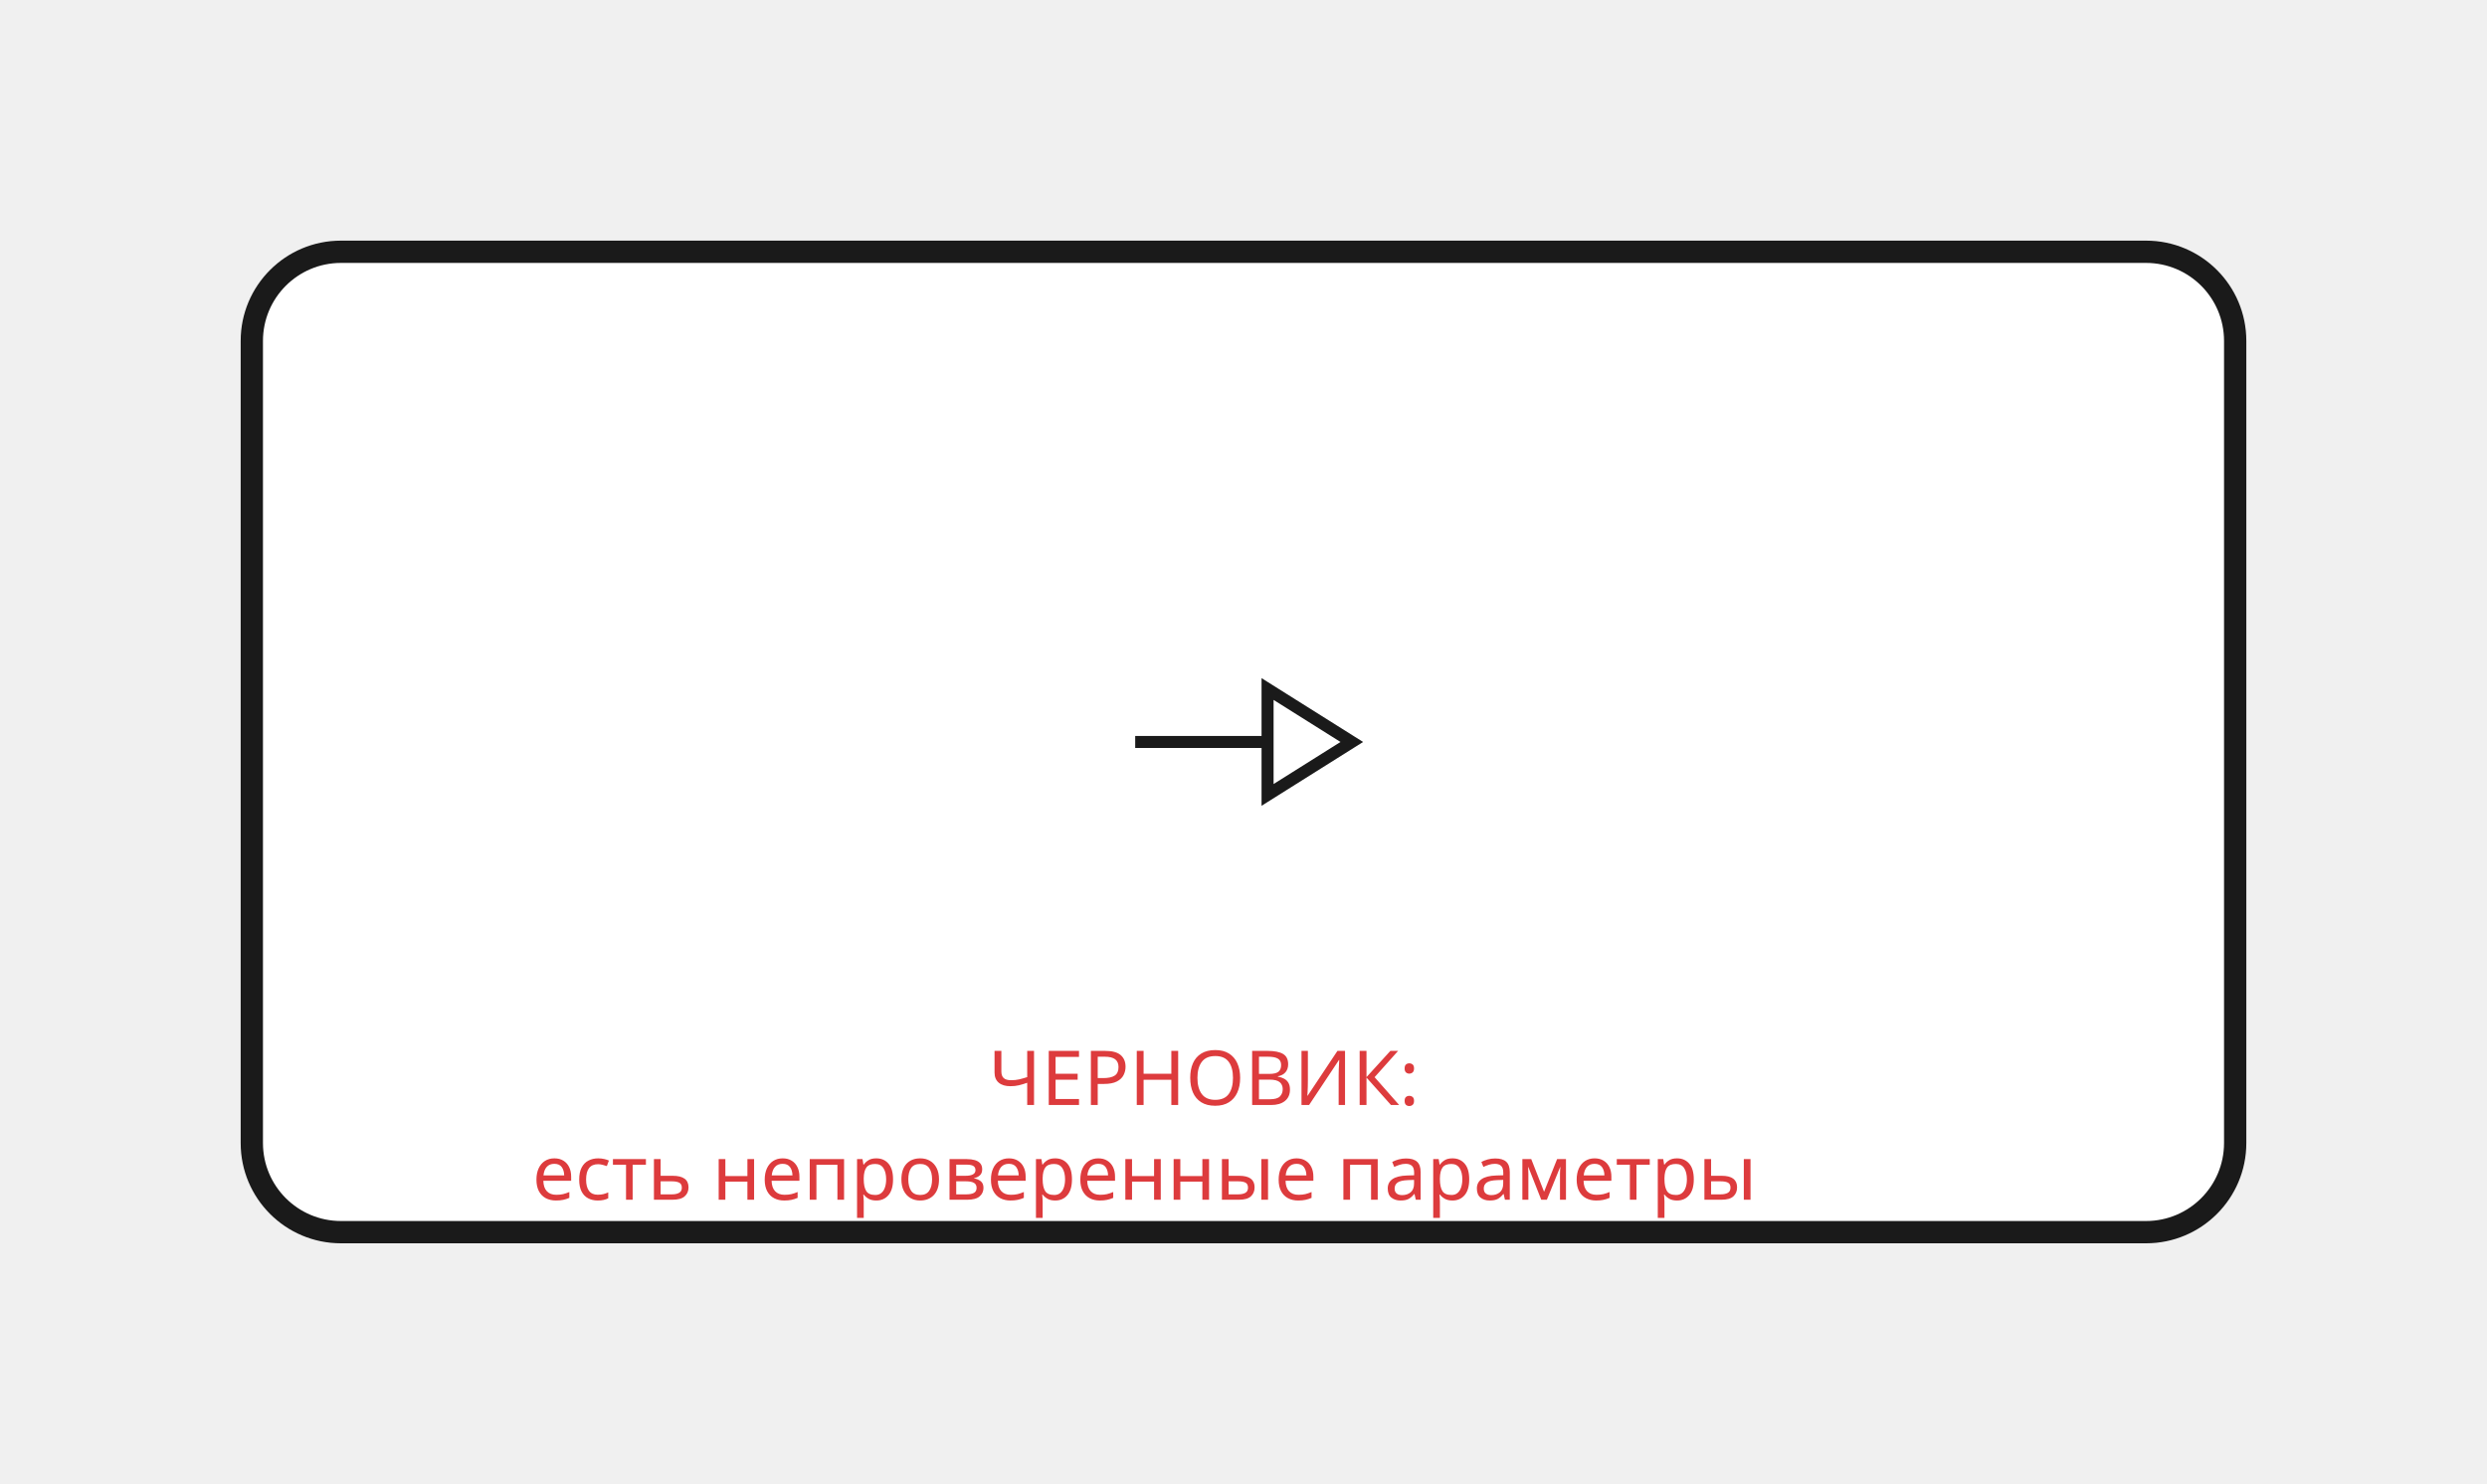
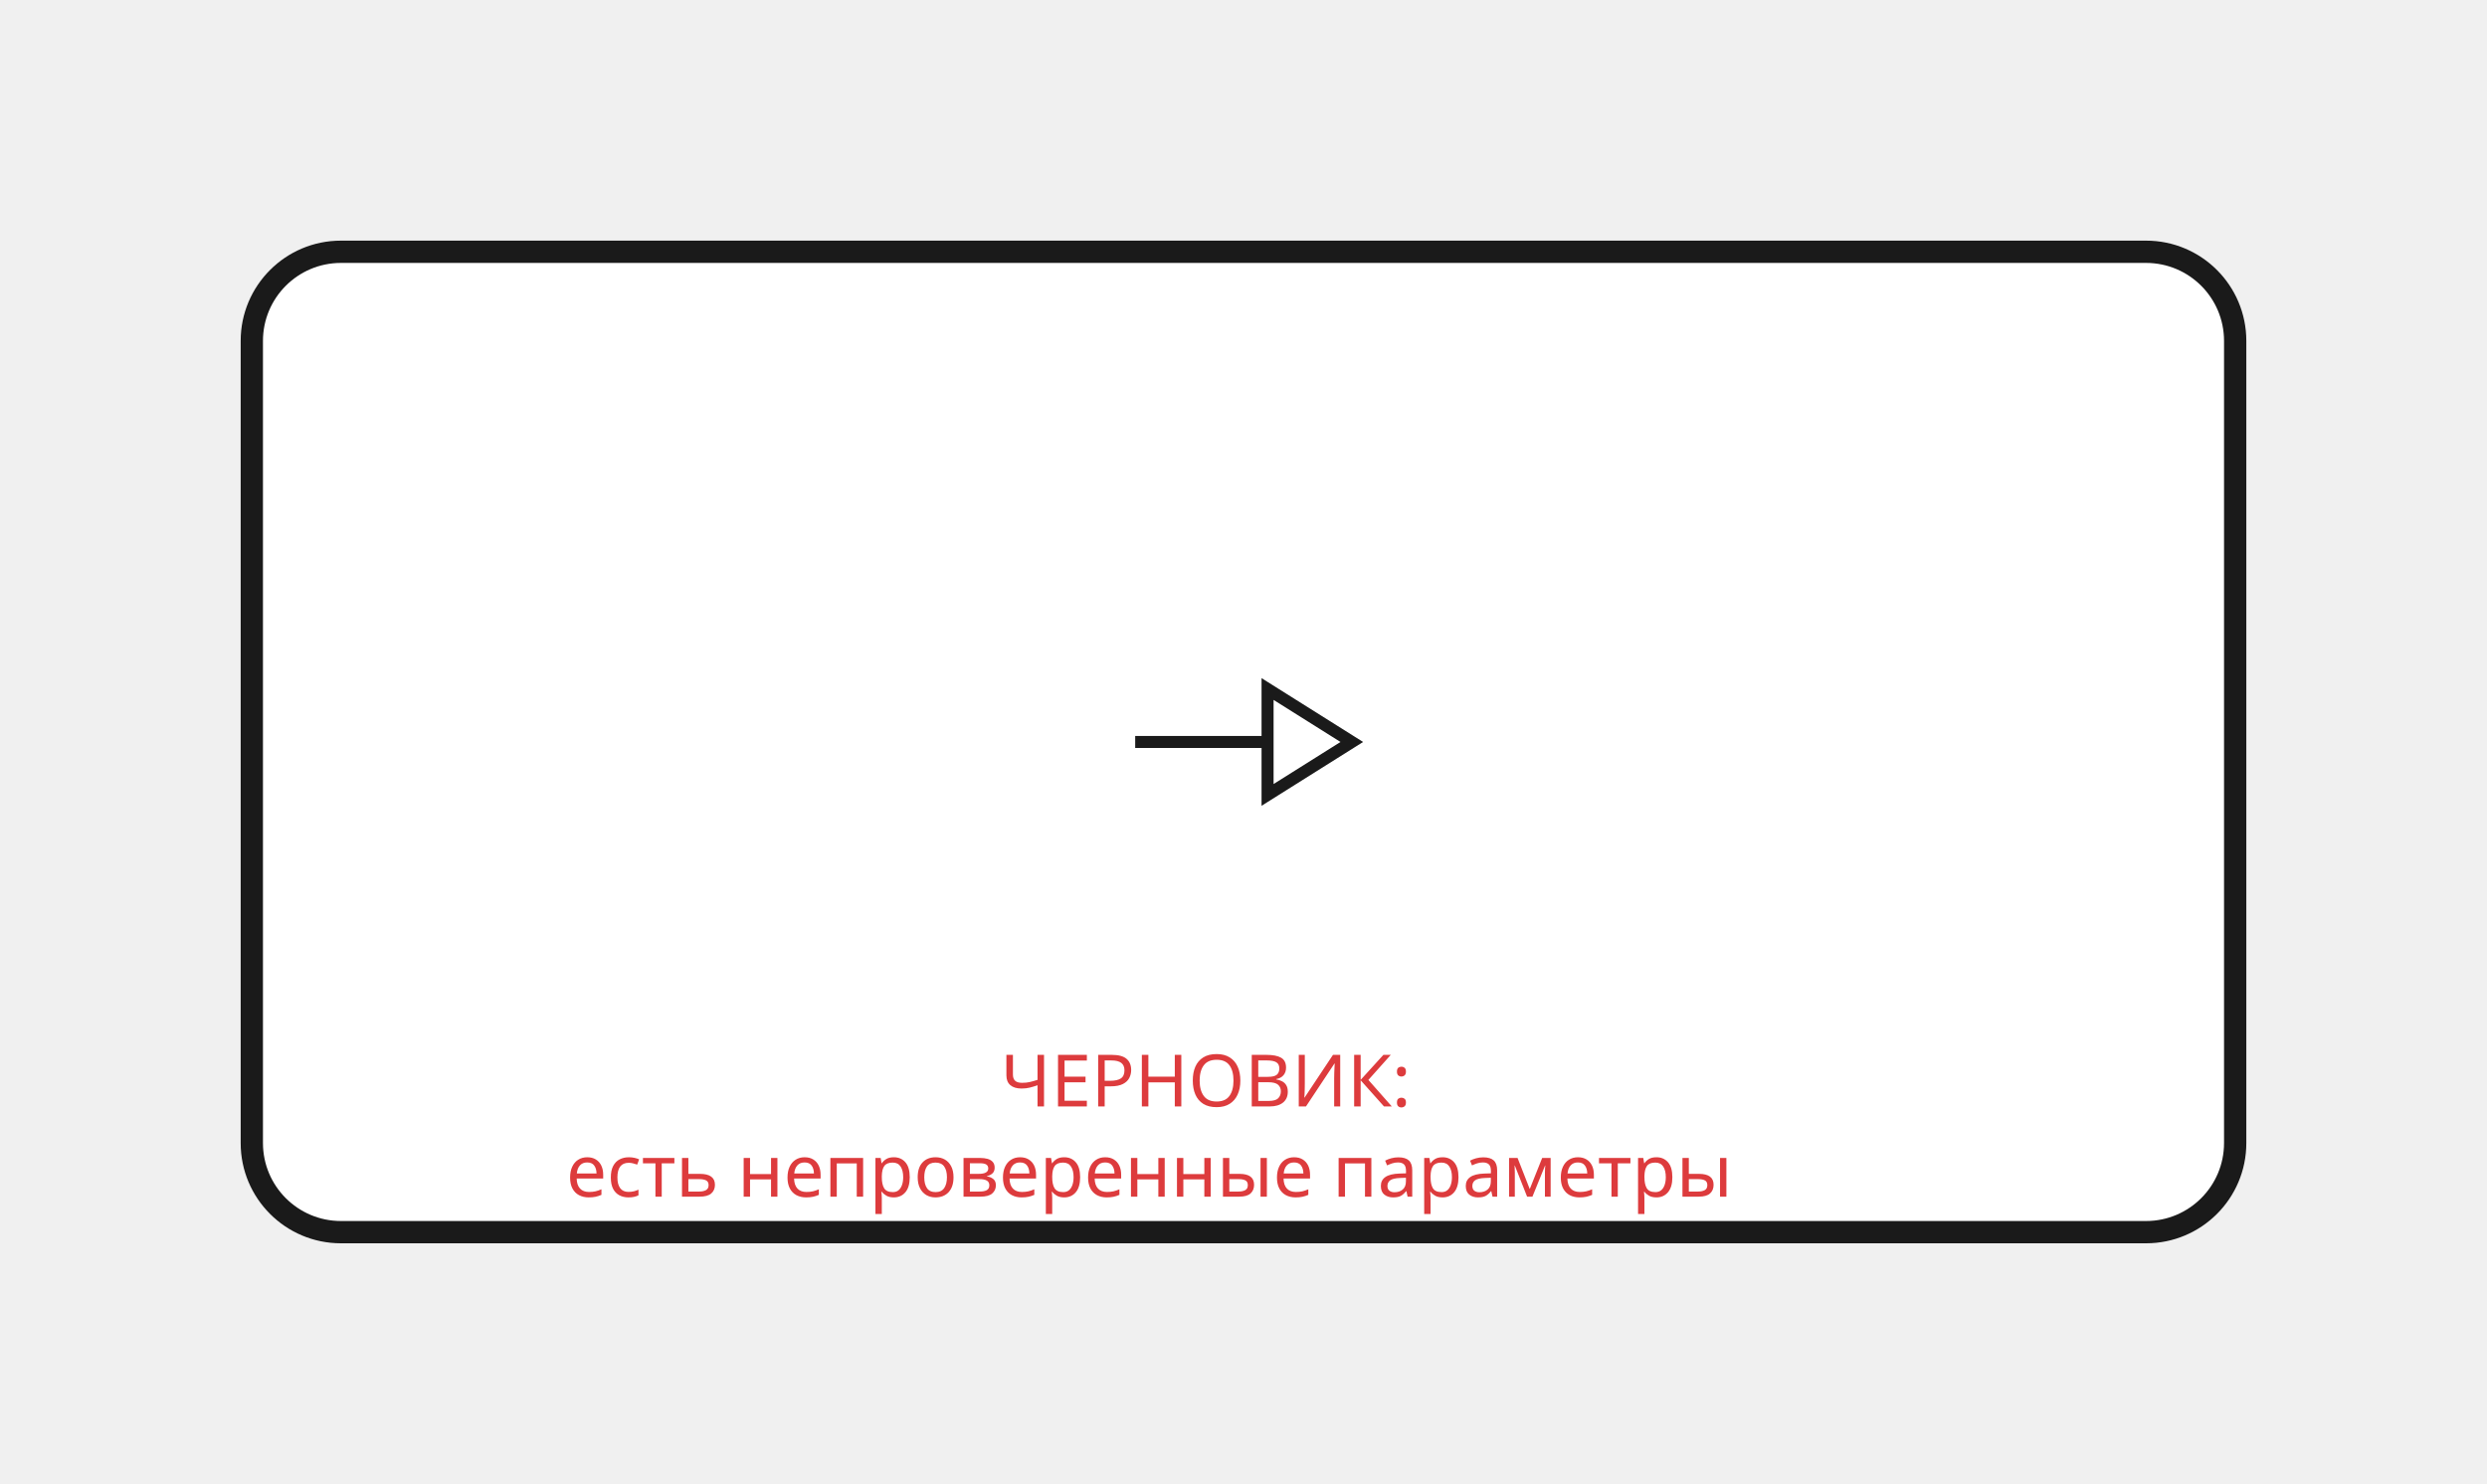
<svg xmlns="http://www.w3.org/2000/svg" viewBox="-558 -333 1116 666" width="1116mm" height="666mm">
  <g id="Geometry" transform="scale(1,-1)">
    <g id="Layer-Outline">
      <path d="M-450 -180 A45 45 0 0 1 -405 -225 L405 -225 A45 45 0 0 1 450 -180 L450 180 A45 45 0 0 1 405 225 L-405 225 A45 45 0 0 1 -450 180 L-450 -180 Z" fill="#1A1A1A" stroke="none" />
    </g>
    <g id="Layer-Field">
      <path d="M-440 -180 A35 35 0 0 1 -405 -215 L405 -215 A35 35 0 0 1 440 -180 L440 180 A35 35 0 0 1 405 215 L-405 215 A35 35 0 0 1 -440 180 L-440 -180 Z" fill="#FFFFFF" stroke="none" />
    </g>
    <g id="Layer-Pictogram">
      <path d="M-48.6 0 L10.8 0 L10.8 23.76 L48.6 0 L10.8 -23.76 L10.8 0 L-48.6 0 Z" fill="none" stroke="#1A1A1A" stroke-width="5.4" />
    </g>
  </g>
  <g id="DraftWatermark">
-     <text x="-114.435" y="162.928" font-family="DejaVu Sans Bold, Liberation Sans Bold, Arial Bold, sans-serif" font-size="34.02" fill="#D7191C" fill-opacity="0.85">ЧЕРНОВИК:</text>
-     <text x="-319.155" y="205.453" font-family="DejaVu Sans Bold, Liberation Sans Bold, Arial Bold, sans-serif" font-size="34.02" fill="#D7191C" fill-opacity="0.85">есть непроверенные параметры</text>
+     <text x="-108.985" y="163.57" font-family="DejaVu Sans Bold, Liberation Sans Bold, Arial Bold, sans-serif" font-size="32.4" fill="#D7191C" fill-opacity="0.85">ЧЕРНОВИК:</text>
+     <text x="-303.957" y="204.07" font-family="DejaVu Sans Bold, Liberation Sans Bold, Arial Bold, sans-serif" font-size="32.4" fill="#D7191C" fill-opacity="0.85">есть непроверенные параметры</text>
  </g>
</svg>
